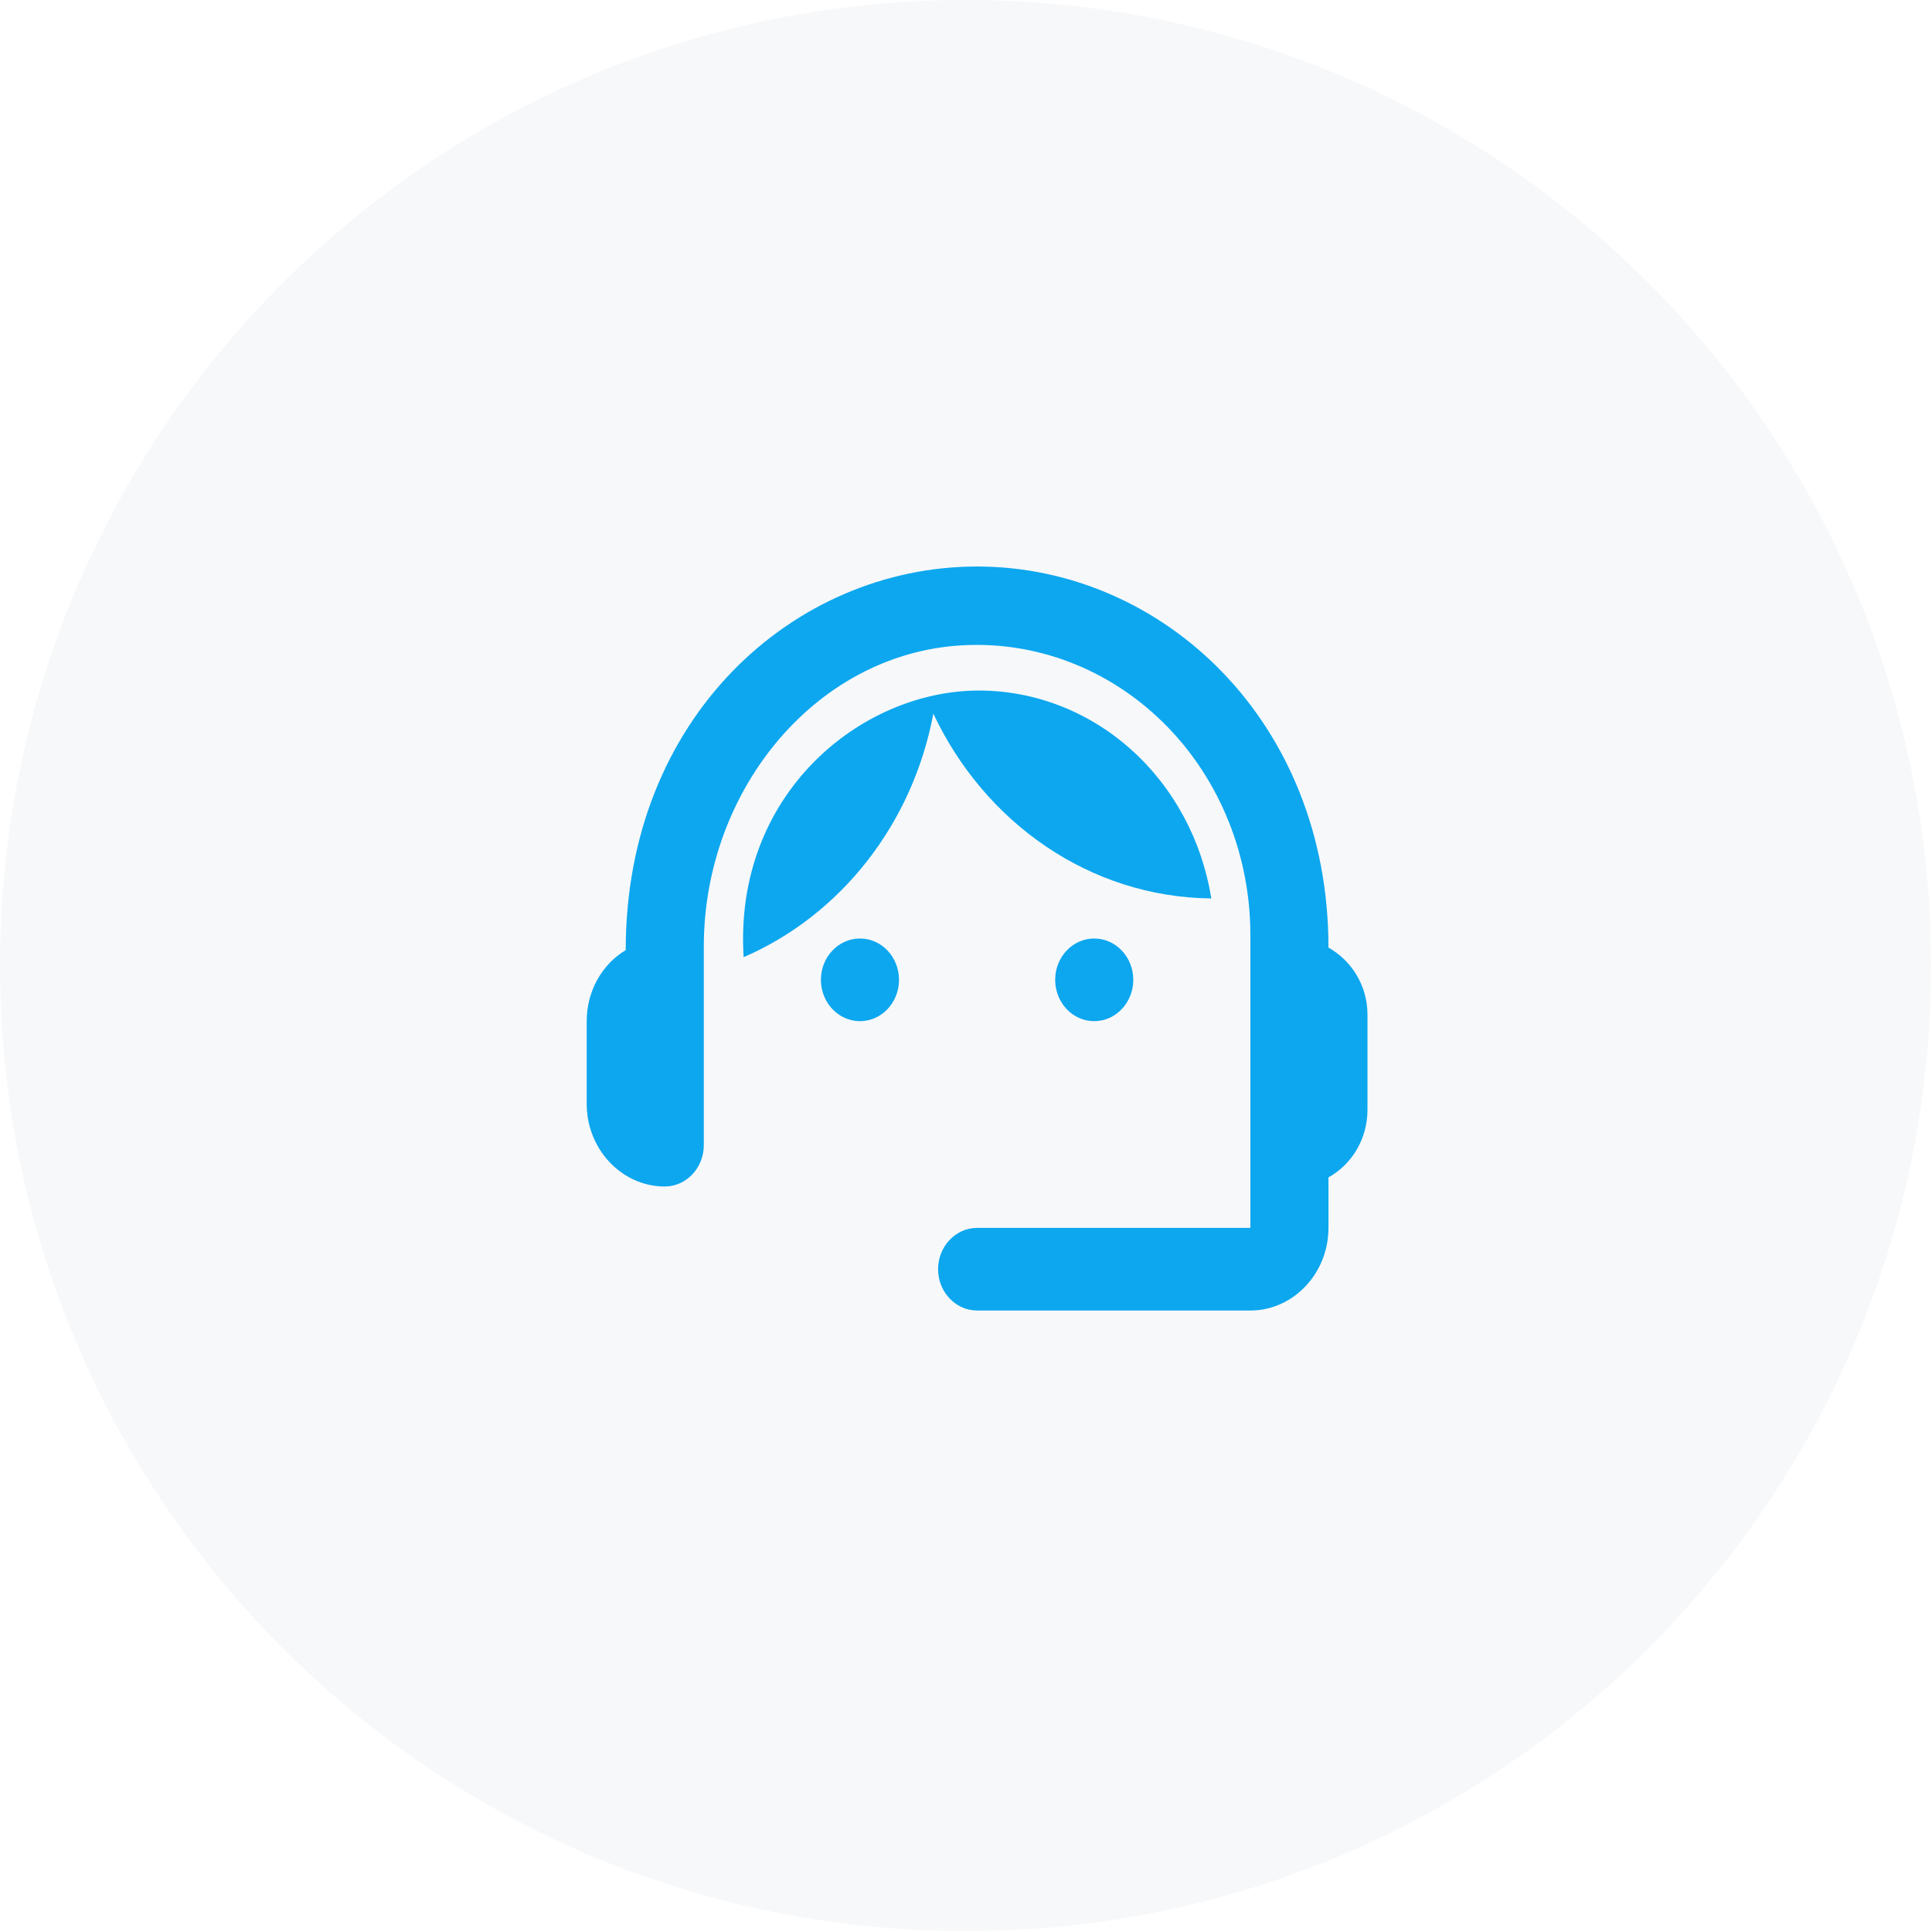
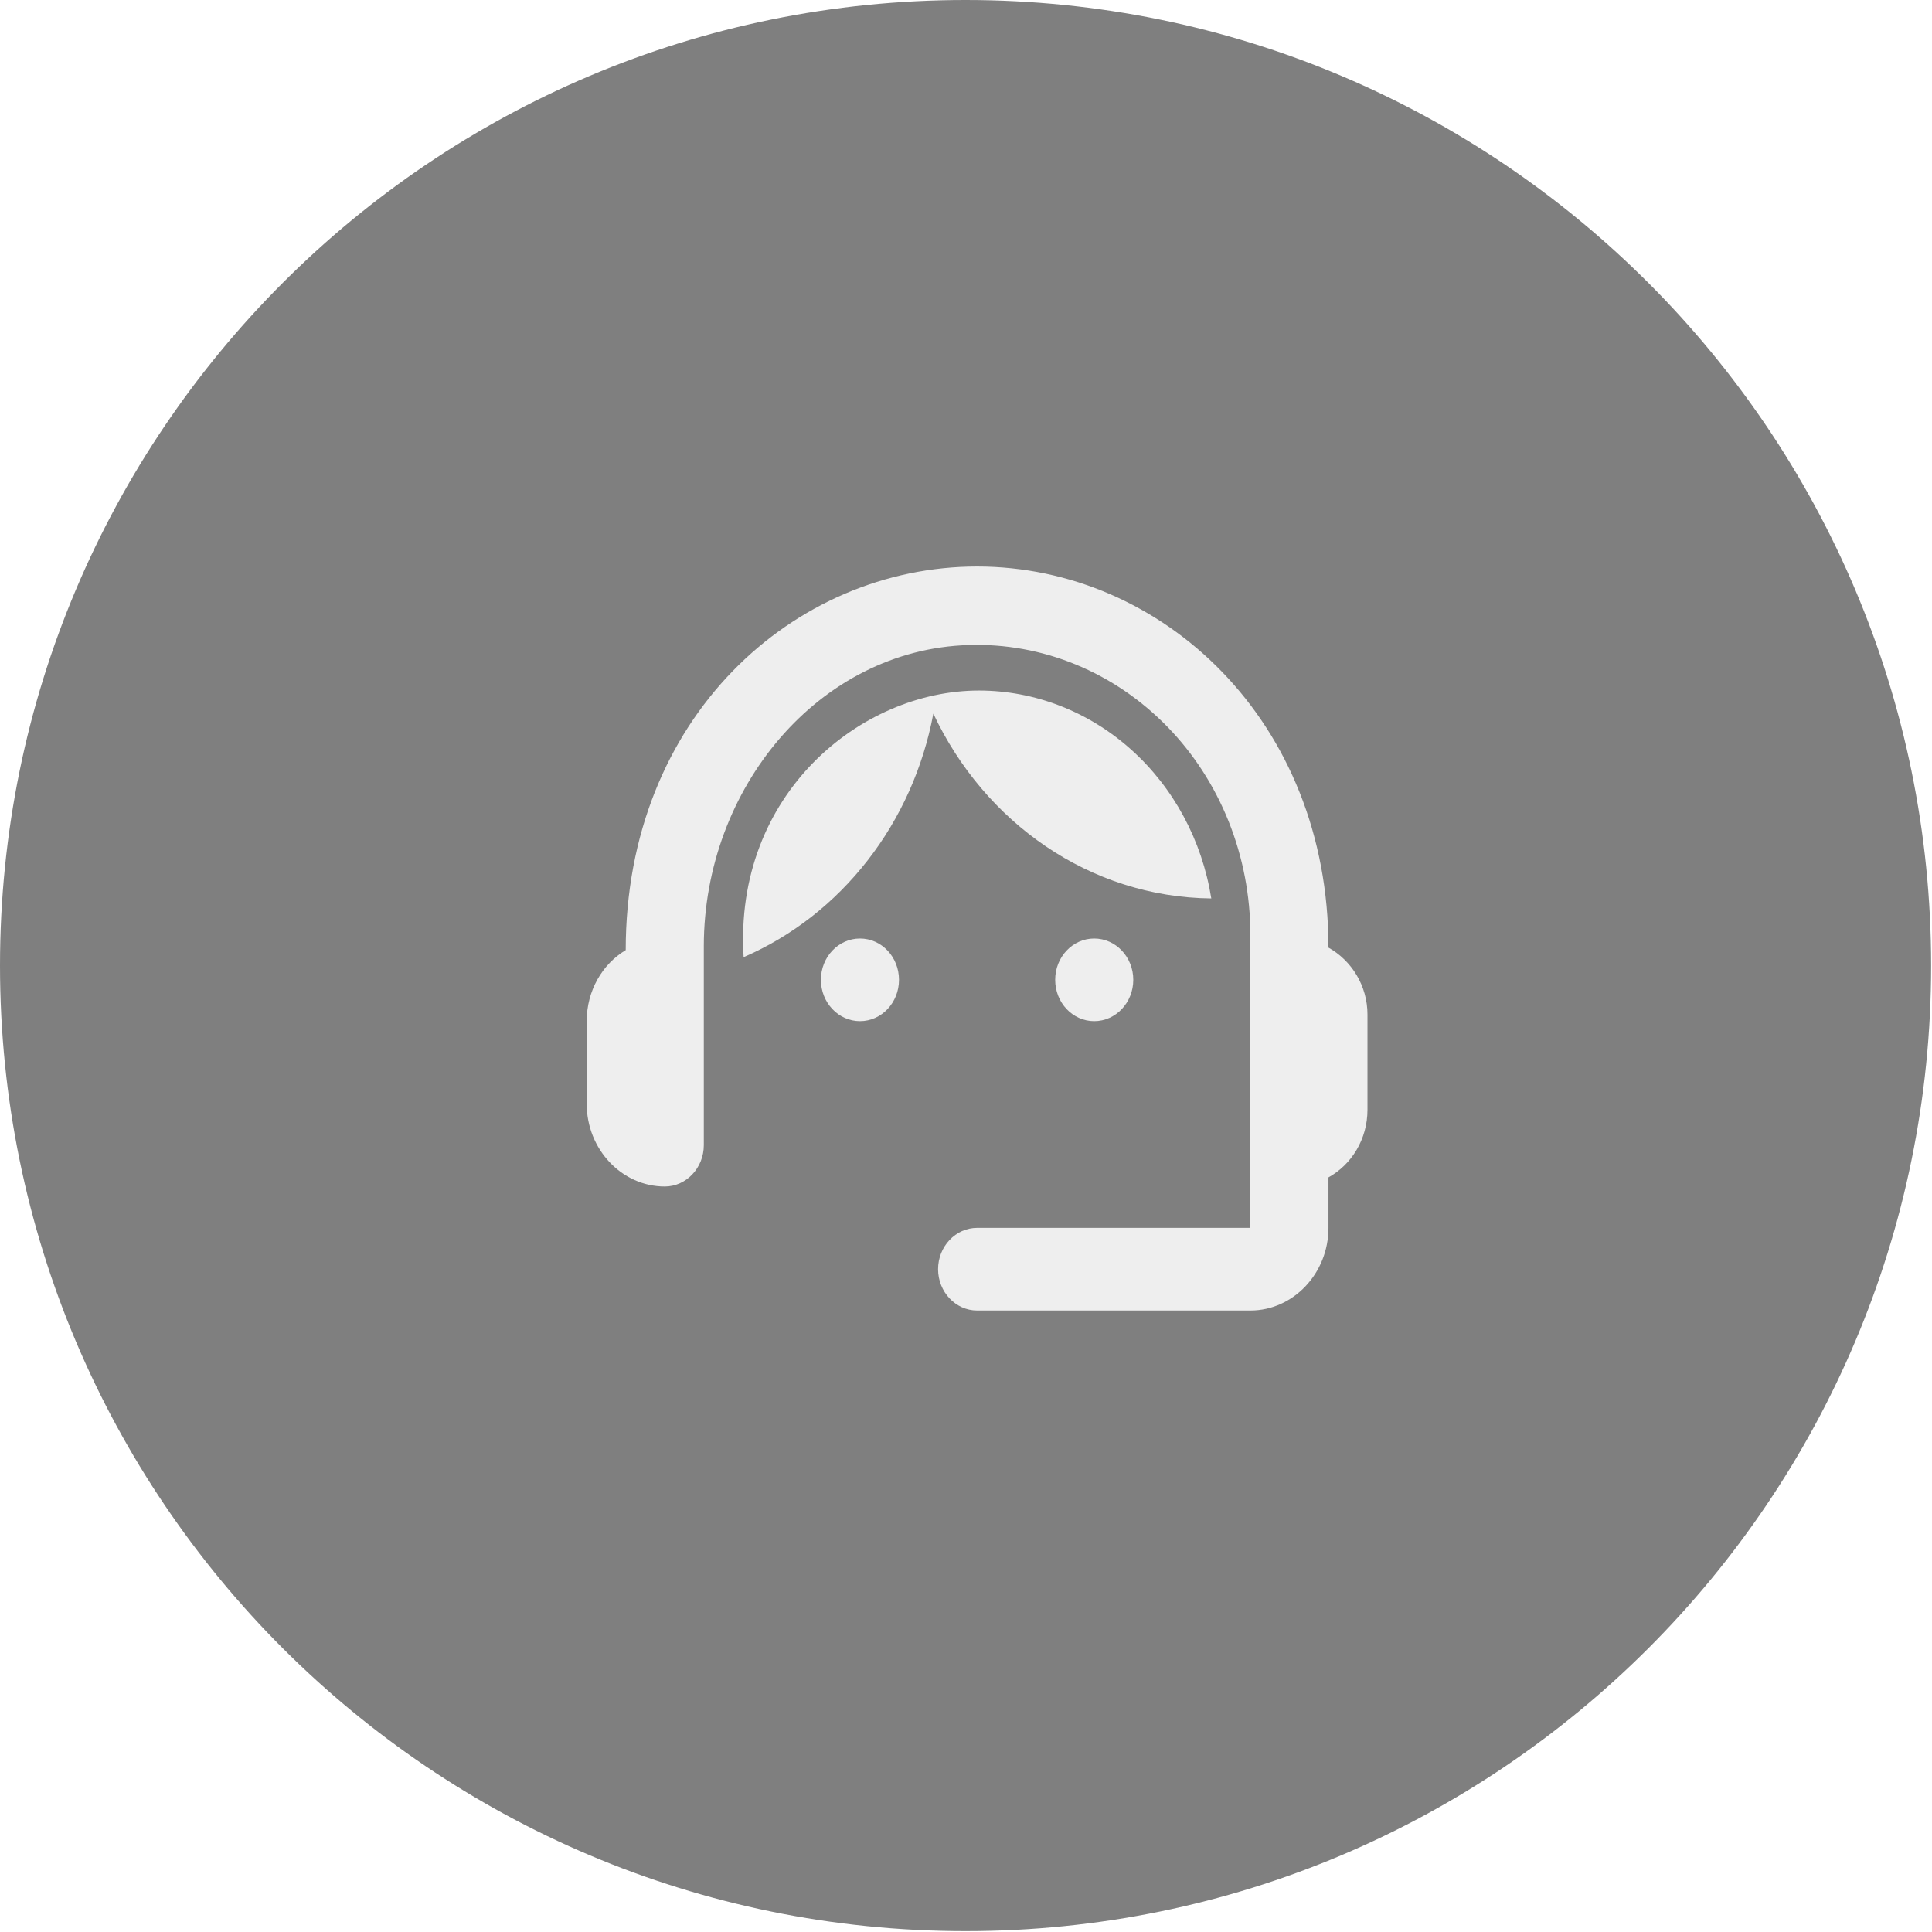
<svg xmlns="http://www.w3.org/2000/svg" width="31" height="31" viewBox="0 0 31 31" fill="none">
-   <circle cx="15.493" cy="15.493" r="15.493" fill="#F7F8FA" />
-   <path d="M21.316 15.205C21.316 11.564 18.647 9.09 15.678 9.09C12.74 9.09 10.04 11.511 10.04 15.245C9.665 15.47 9.414 15.895 9.414 16.386V17.712C9.414 18.442 9.978 19.038 10.667 19.038C11.011 19.038 11.293 18.74 11.293 18.375V15.185C11.293 12.645 13.141 10.423 15.54 10.35C16.127 10.331 16.712 10.437 17.26 10.662C17.808 10.887 18.307 11.226 18.729 11.659C19.151 12.091 19.486 12.61 19.715 13.182C19.944 13.755 20.062 14.371 20.063 14.993V19.702H15.678C15.334 19.702 15.052 20 15.052 20.365C15.052 20.73 15.334 21.028 15.678 21.028H20.063C20.752 21.028 21.316 20.431 21.316 19.702V18.892C21.685 18.687 21.942 18.282 21.942 17.805V16.279C21.942 15.815 21.685 15.411 21.316 15.205Z" fill="#0CA7EF" />
-   <path d="M13.799 16.385C14.145 16.385 14.425 16.088 14.425 15.722C14.425 15.355 14.145 15.059 13.799 15.059C13.453 15.059 13.172 15.355 13.172 15.722C13.172 16.088 13.453 16.385 13.799 16.385Z" fill="#0CA7EF" />
-   <path d="M17.557 16.385C17.903 16.385 18.184 16.088 18.184 15.722C18.184 15.355 17.903 15.059 17.557 15.059C17.211 15.059 16.931 15.355 16.931 15.722C16.931 16.088 17.211 16.385 17.557 16.385Z" fill="#0CA7EF" />
-   <path d="M19.436 14.416C19.287 13.484 18.831 12.637 18.149 12.027C17.467 11.416 16.603 11.081 15.709 11.08C13.811 11.08 11.769 12.745 11.932 15.358C12.705 15.024 13.387 14.492 13.918 13.81C14.45 13.129 14.813 12.318 14.976 11.451C15.797 13.196 17.482 14.396 19.436 14.416Z" fill="#0CA7EF" />
+   <circle cx="15.493" cy="15.493" r="15.493" fill="#000000" fill-opacity="0.5" />
+   <path d="M21.316 15.205C21.316 11.564 18.647 9.09 15.678 9.09C12.74 9.09 10.04 11.511 10.04 15.245C9.665 15.47 9.414 15.895 9.414 16.386V17.712C9.414 18.442 9.978 19.038 10.667 19.038C11.011 19.038 11.293 18.74 11.293 18.375V15.185C11.293 12.645 13.141 10.423 15.54 10.35C16.127 10.331 16.712 10.437 17.26 10.662C17.808 10.887 18.307 11.226 18.729 11.659C19.151 12.091 19.486 12.61 19.715 13.182C19.944 13.755 20.062 14.371 20.063 14.993V19.702H15.678C15.334 19.702 15.052 20 15.052 20.365C15.052 20.73 15.334 21.028 15.678 21.028H20.063C20.752 21.028 21.316 20.431 21.316 19.702V18.892C21.685 18.687 21.942 18.282 21.942 17.805V16.279C21.942 15.815 21.685 15.411 21.316 15.205Z" fill="#EEEEEE" />
+   <path d="M13.799 16.385C14.145 16.385 14.425 16.088 14.425 15.722C14.425 15.355 14.145 15.059 13.799 15.059C13.453 15.059 13.172 15.355 13.172 15.722C13.172 16.088 13.453 16.385 13.799 16.385Z" fill="#EEEEEE" />
+   <path d="M17.557 16.385C17.903 16.385 18.184 16.088 18.184 15.722C18.184 15.355 17.903 15.059 17.557 15.059C17.211 15.059 16.931 15.355 16.931 15.722C16.931 16.088 17.211 16.385 17.557 16.385Z" fill="#EEEEEE" />
+   <path d="M19.436 14.416C19.287 13.484 18.831 12.637 18.149 12.027C17.467 11.416 16.603 11.081 15.709 11.08C13.811 11.08 11.769 12.745 11.932 15.358C12.705 15.024 13.387 14.492 13.918 13.81C14.45 13.129 14.813 12.318 14.976 11.451C15.797 13.196 17.482 14.396 19.436 14.416Z" fill="#EEEEEE" />
</svg>
